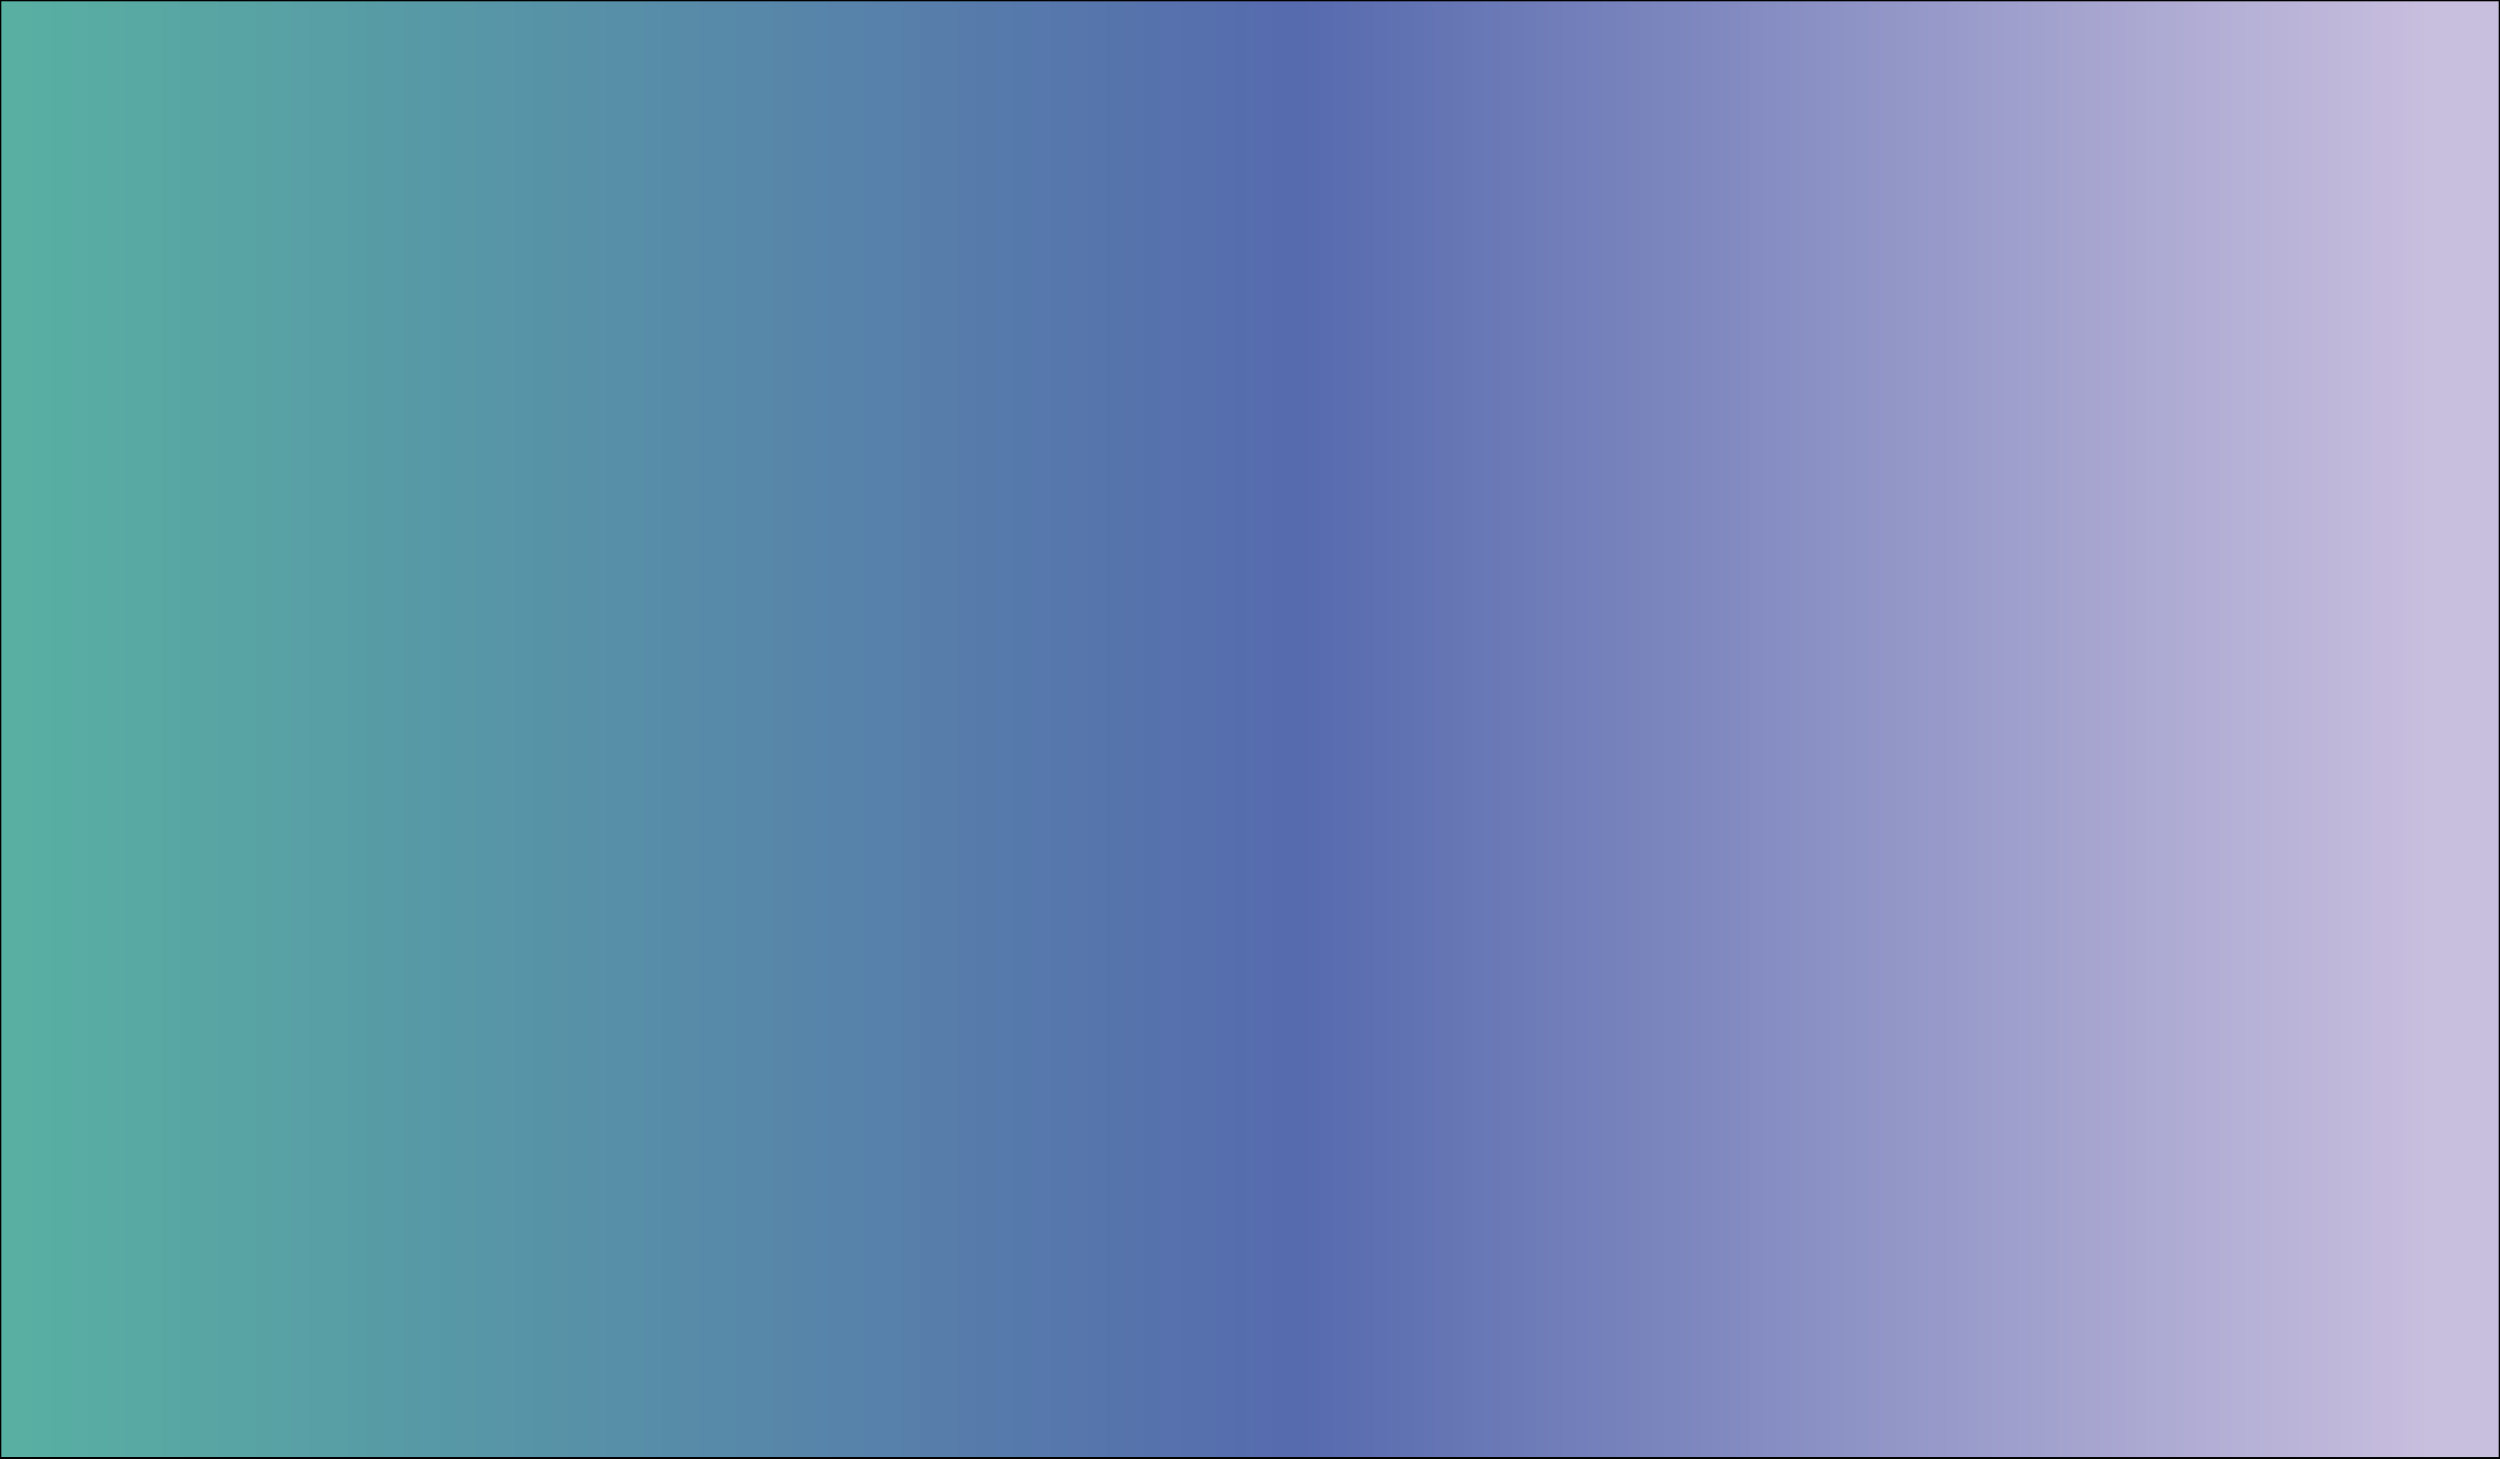
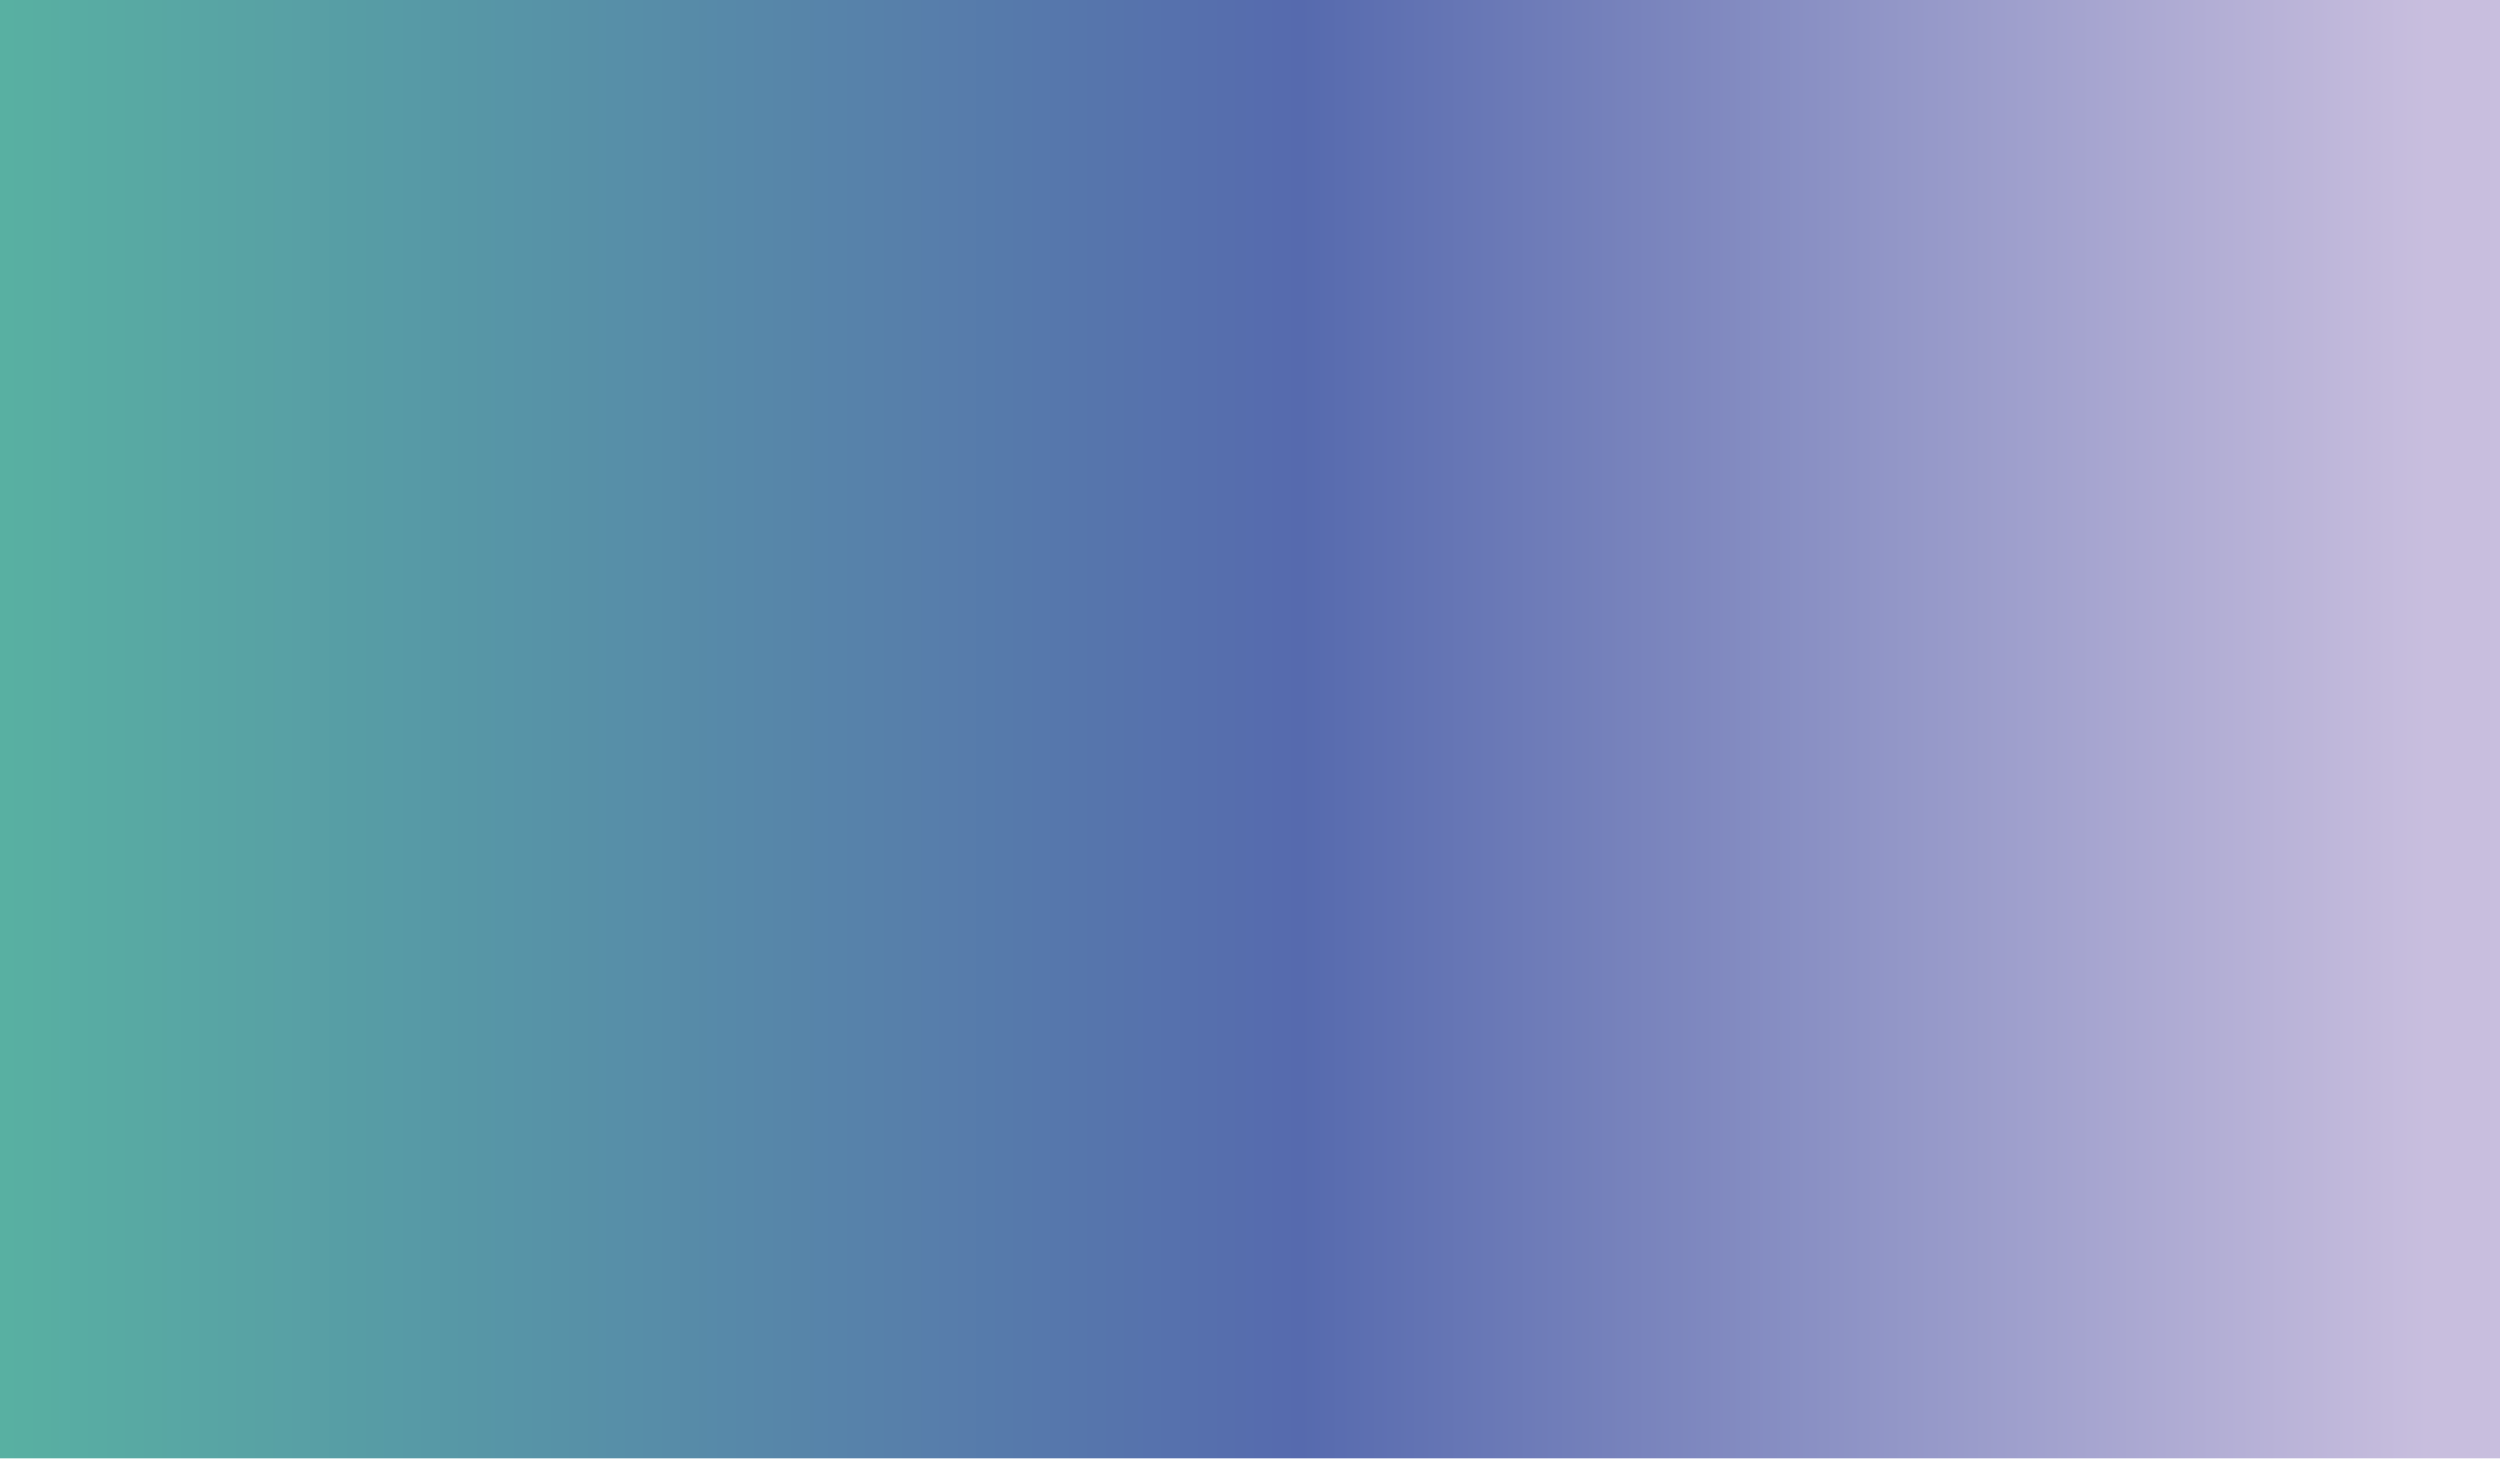
<svg xmlns="http://www.w3.org/2000/svg" version="1.1" id="Layer_1" x="0px" y="0px" viewBox="0 0 960 560" style="enable-background:new 0 0 960 560;" xml:space="preserve">
  <style type="text/css">
- 	.st0{fill:url(#SVGID_1_);stroke:#000000;stroke-miterlimit:10;}
+ 	.st0{fill:url(#SVGID_1_);}
</style>
-   <linearGradient id="SVGID_1_" gradientUnits="userSpaceOnUse" x1="0" y1="280" x2="960" y2="280">
+   <linearGradient id="SVGID_1_" gradientUnits="userSpaceOnUse" x1="0" y1="280" x2="960" y2="280" gradientTransform="matrix(1 0 0 -1 0 560)">
    <stop offset="2.025463e-03" style="stop-color:#58B0A2" />
    <stop offset="0.52" style="stop-color:#566AAE" />
    <stop offset="0.971" style="stop-color:#C8BEDE" />
  </linearGradient>
  <rect class="st0" width="960" height="560" />
</svg>
